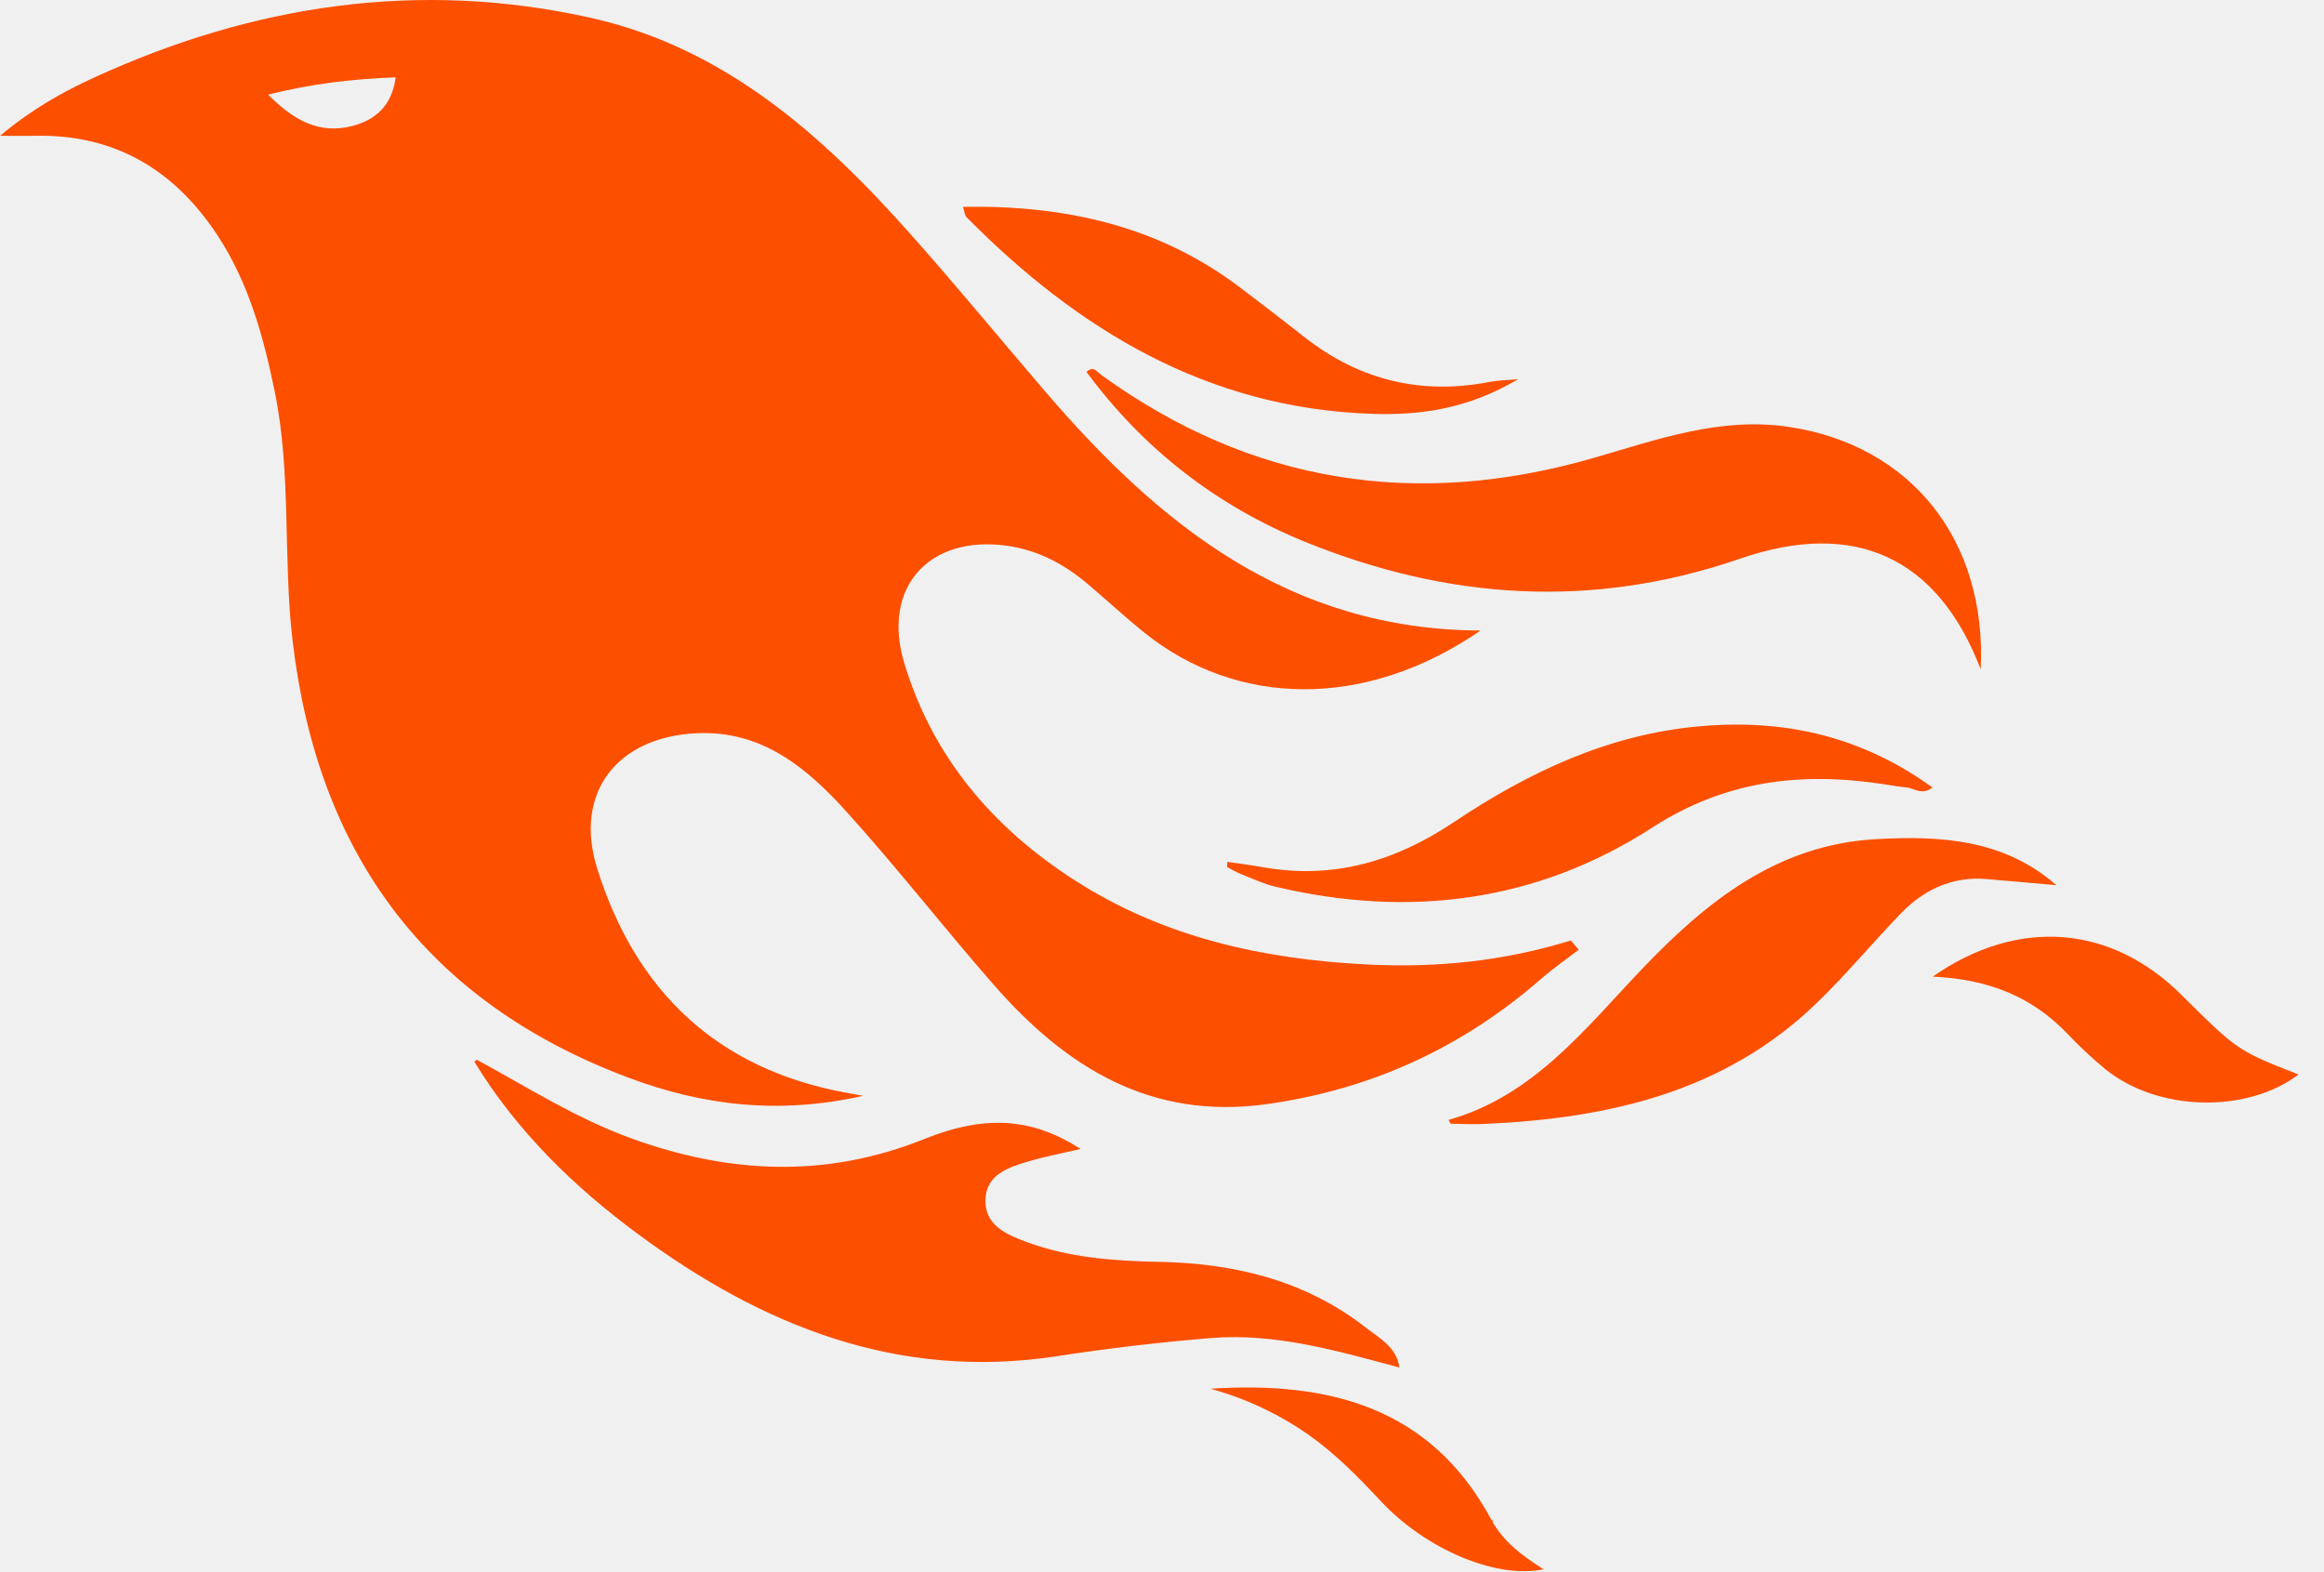
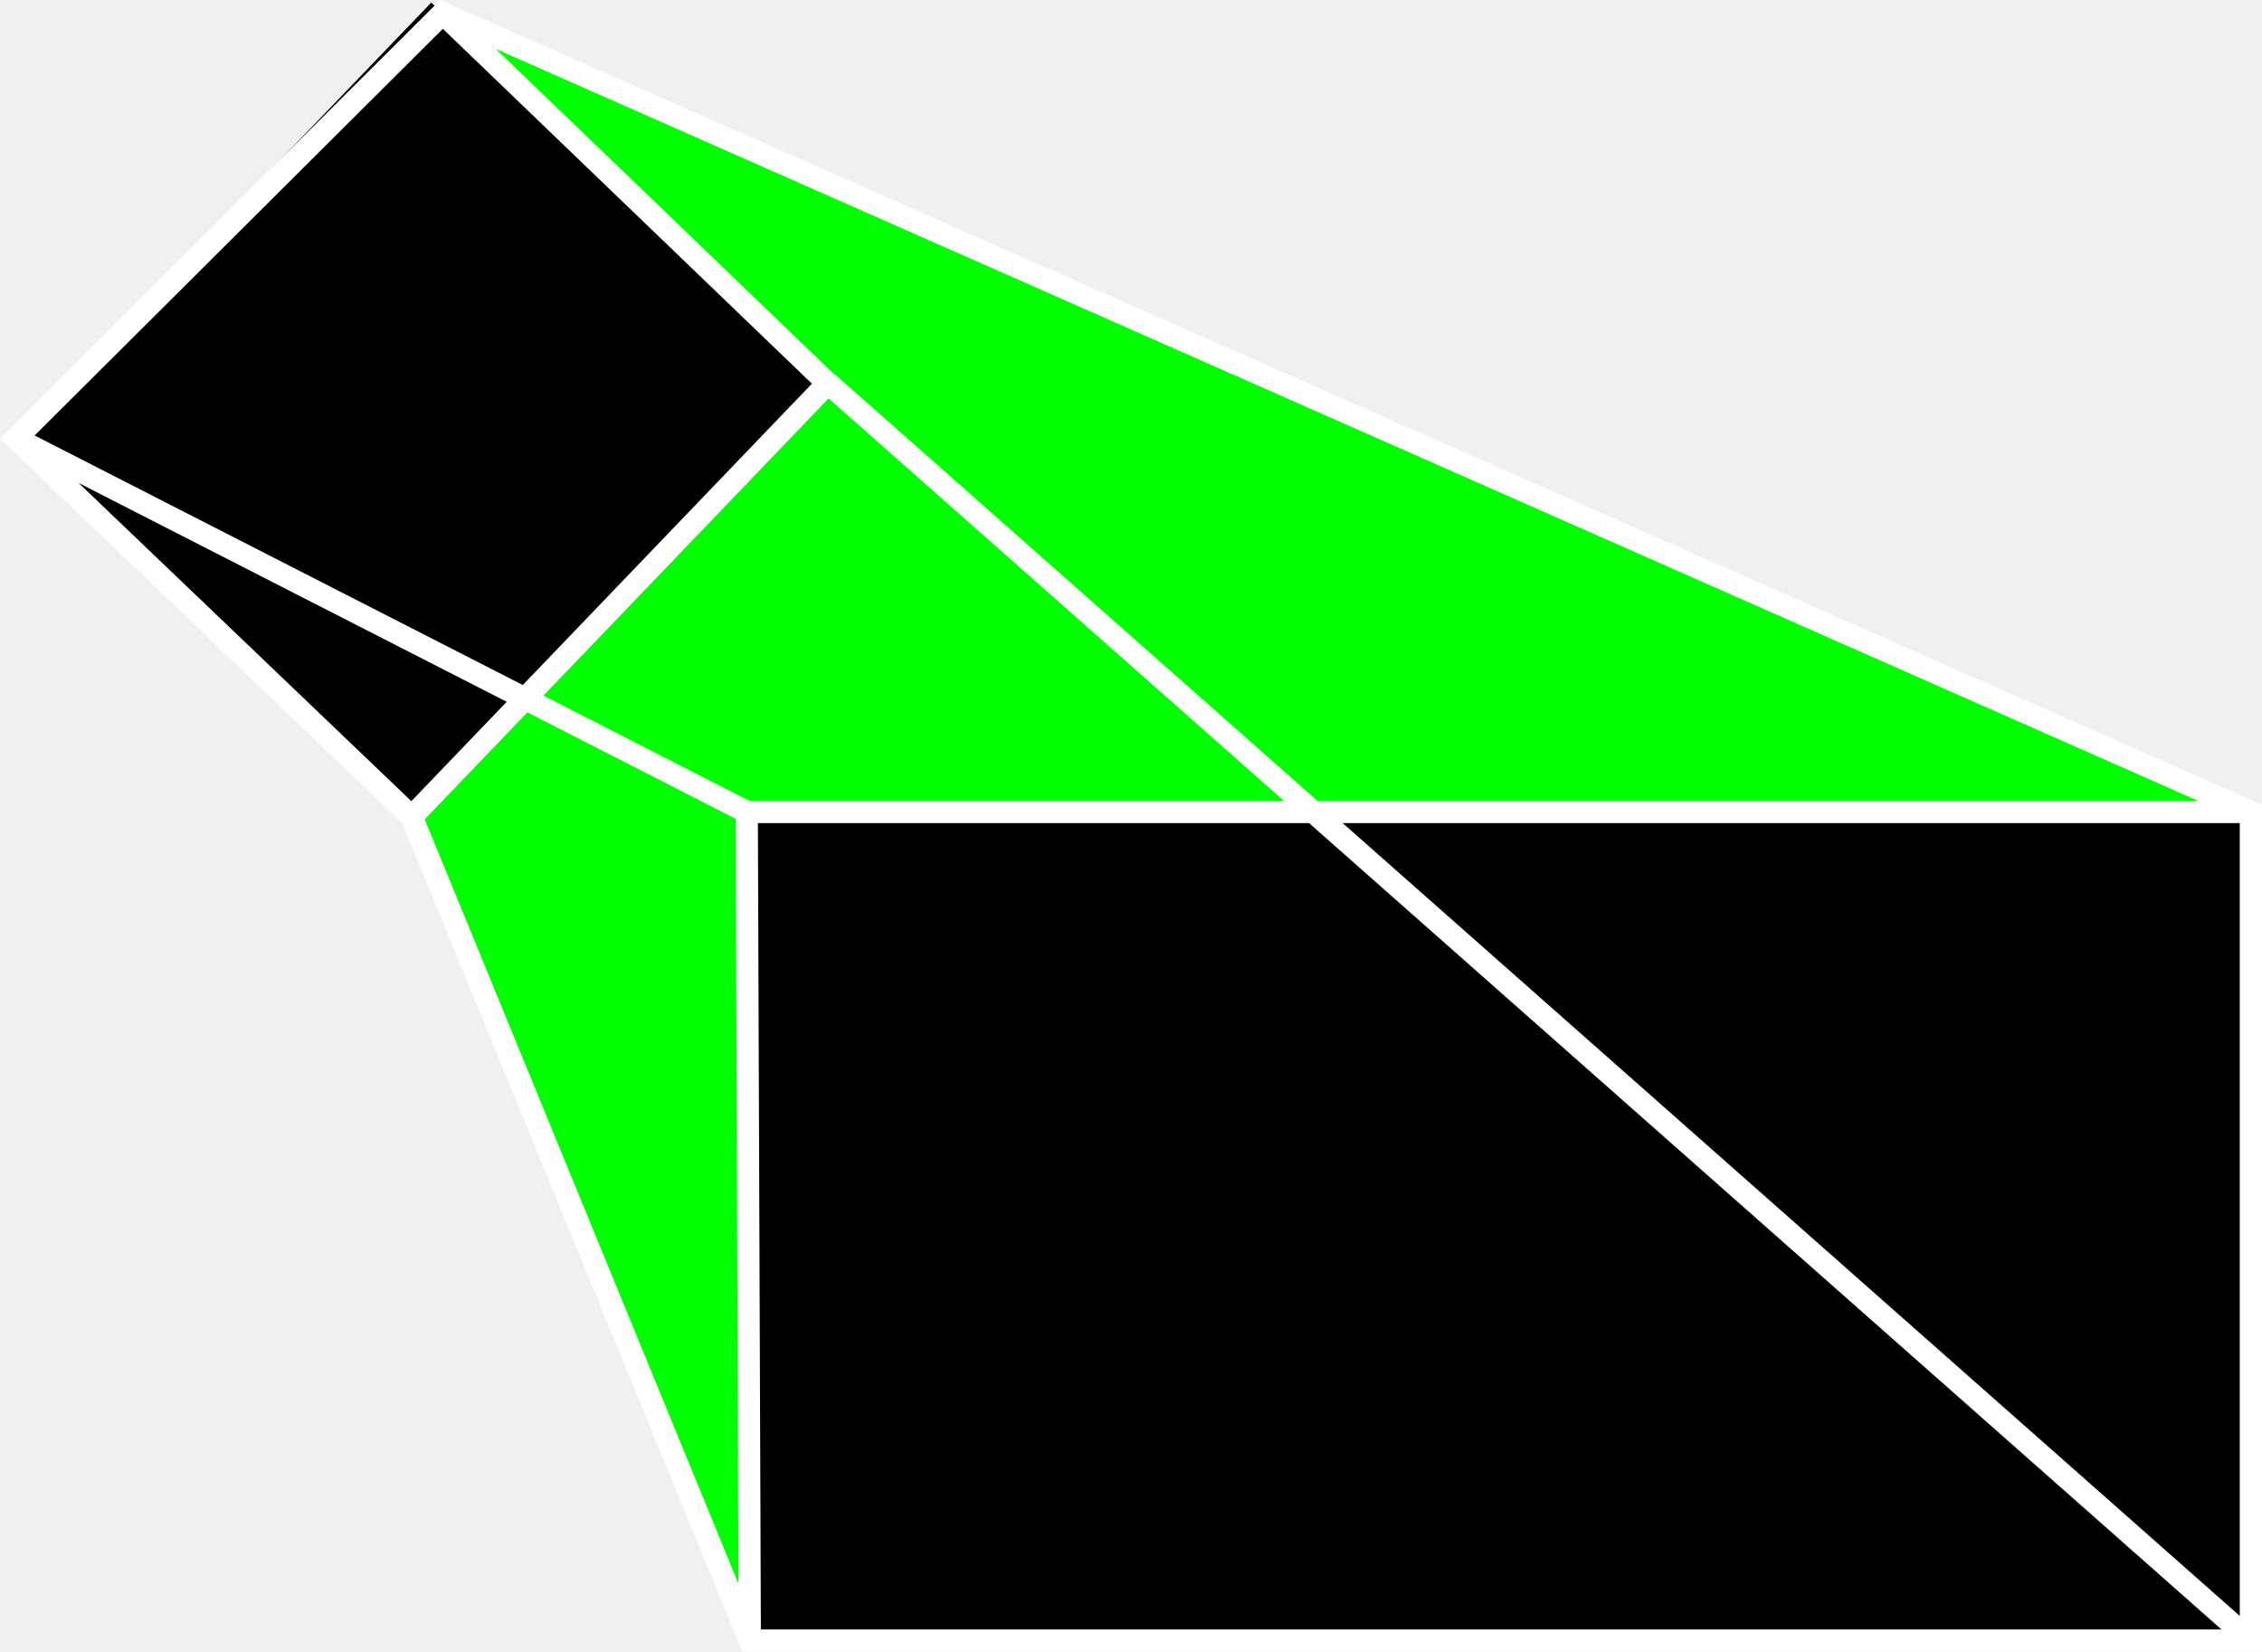
- <svg xmlns="http://www.w3.org/2000/svg" viewBox="0 0 71 48" fill="currentColor" aria-hidden="true">
-   <path d="m26.371 33.477-.552-.1c-3.92-.729-6.397-3.1-7.57-6.829-.733-2.324.597-4.035 3.035-4.148 1.995-.092 3.362 1.055 4.57 2.39 1.557 1.72 2.984 3.558 4.514 5.305 2.202 2.515 4.797 4.134 8.347 3.634 3.183-.448 5.958-1.725 8.371-3.828.363-.316.761-.592 1.144-.886l-.241-.284c-2.027.63-4.093.841-6.205.735-3.195-.16-6.24-.828-8.964-2.582-2.486-1.601-4.319-3.746-5.19-6.611-.704-2.315.736-3.934 3.135-3.6.948.133 1.746.56 2.463 1.165.583.493 1.143 1.015 1.738 1.493 2.8 2.25 6.712 2.375 10.265-.068-5.842-.026-9.817-3.24-13.308-7.313-1.366-1.594-2.7-3.216-4.095-4.785-2.698-3.036-5.692-5.71-9.79-6.623C12.8-.623 7.745.14 2.893 2.361 1.926 2.804.997 3.319 0 4.149c.494 0 .763.006 1.032 0 2.446-.064 4.28 1.023 5.602 3.024.962 1.457 1.415 3.104 1.761 4.798.513 2.515.247 5.078.544 7.605.761 6.494 4.08 11.026 10.26 13.346 2.267.852 4.591 1.135 7.172.555ZM10.751 3.852c-.976.246-1.756-.148-2.56-.962 1.377-.343 2.592-.476 3.897-.528-.107.848-.607 1.306-1.336 1.49Zm32.002 37.924c-.085-.626-.62-.901-1.04-1.228-1.857-1.446-4.03-1.958-6.333-2-1.375-.026-2.735-.128-4.031-.61-.595-.22-1.26-.505-1.244-1.272.015-.78.693-1 1.31-1.184.505-.15 1.026-.247 1.6-.382-1.46-.936-2.886-1.065-4.787-.3-2.993 1.202-5.943 1.06-8.926-.017-1.684-.608-3.179-1.563-4.735-2.408l-.077.057c1.29 2.115 3.034 3.817 5.004 5.271 3.793 2.8 7.936 4.471 12.784 3.73A66.714 66.714 0 0 1 37 40.877c1.98-.16 3.866.398 5.753.899Zm-9.14-30.345c-.105-.076-.206-.266-.42-.069 1.745 2.36 3.985 4.098 6.683 5.193 4.354 1.767 8.773 2.07 13.293.51 3.51-1.21 6.033-.028 7.343 3.38.19-3.955-2.137-6.837-5.843-7.401-2.084-.318-4.01.373-5.962.94-5.434 1.575-10.485.798-15.094-2.553Zm27.085 15.425c.708.059 1.416.123 2.124.185-1.6-1.405-3.55-1.517-5.523-1.404-3.003.17-5.167 1.903-7.14 3.972-1.739 1.824-3.31 3.87-5.903 4.604.043.078.054.117.066.117.35.005.699.021 1.047.005 3.768-.17 7.317-.965 10.14-3.7.89-.86 1.685-1.817 2.544-2.71.716-.746 1.584-1.159 2.645-1.07Zm-8.753-4.67c-2.812.246-5.254 1.409-7.548 2.943-1.766 1.18-3.654 1.738-5.776 1.37-.374-.066-.75-.114-1.124-.17l-.013.156c.135.07.265.151.405.207.354.14.702.308 1.07.395 4.083.971 7.992.474 11.516-1.803 2.221-1.435 4.521-1.707 7.013-1.336.252.038.503.083.756.107.234.022.479.255.795.003-2.179-1.574-4.526-2.096-7.094-1.872Zm-10.049-9.544c1.475.051 2.943-.142 4.486-1.059-.452.04-.643.04-.827.076-2.126.424-4.033-.04-5.733-1.383-.623-.493-1.257-.974-1.889-1.457-2.503-1.914-5.374-2.555-8.514-2.5.05.154.054.26.108.315 3.417 3.455 7.371 5.836 12.369 6.008Zm24.727 17.731c-2.114-2.097-4.952-2.367-7.578-.537 1.738.078 3.043.632 4.101 1.728a13 13 0 0 0 1.182 1.106c1.6 1.29 4.311 1.352 5.896.155-1.861-.726-1.861-.726-3.601-2.452Zm-21.058 16.06c-1.858-3.46-4.981-4.24-8.59-4.008a9.667 9.667 0 0 1 2.977 1.39c.84.586 1.547 1.311 2.243 2.055 1.38 1.473 3.534 2.376 4.962 2.07-.656-.412-1.238-.848-1.592-1.507Zl-.006.006-.036-.004.021.018.012.053Za.127.127 0 0 0 .015.043c.005.008.038 0 .058-.002Zl-.008.01.005.026.024.014Z" fill="#FD4F00" />
+ <svg xmlns="http://www.w3.org/2000/svg" width="545" height="398" viewBox="0 0 545 398" fill="none">
+   <path d="M542 397.233L179.247 397.233L179.247 195.56L542 195.56L542 397.233Z" fill="#00FF00" />
+   <path d="M98.447 196.737L5.615 107.51L105.925 3L198.756 92.228L98.447 196.737Z" fill="#00FF00" />
+   <path d="M542 194.054L542 395.317L179.985 395.317L96.856 194.054L3 105.498L107.582 3.525L542 194.054Z" fill="#00FF00" />
+   <path d="M180 196H361H542V395H180V196Z" fill="black" />
+   <path d="M103.904 0.624L151.851 46.677L199.798 92.73L99.279 197.383L3.385 105.277L103.904 0.624Z" fill="black" />
+   <path fill-rule="evenodd" clip-rule="evenodd" d="M545 398L178.857 398L96.931 198.382L3.54798e-05 105.681L106.071 3.83724e-05L545 193.911L545 398ZM102.334 197.433L177.923 381.61L177.243 197.305L127.067 171.653L102.334 197.433ZM130.944 167.612L180.56 192.977L309.344 192.977L199.635 96.011L130.944 167.612ZM201.111 90.298L201.179 90.22L317.44 192.977L529.614 192.977L119.457 11.777L201.111 90.298ZM106.697 6.945L195.618 92.454L125.96 165.063L8.345 104.935L106.697 6.945ZM18.936 116.372L122.082 169.105L99.111 193.049L18.936 116.372ZM539.642 198.342L539.642 389.372L323.509 198.342L539.642 198.342ZM315.413 198.342L182.605 198.342L183.322 392.636L535.238 392.636L315.413 198.342Z" fill="white" />
</svg>
